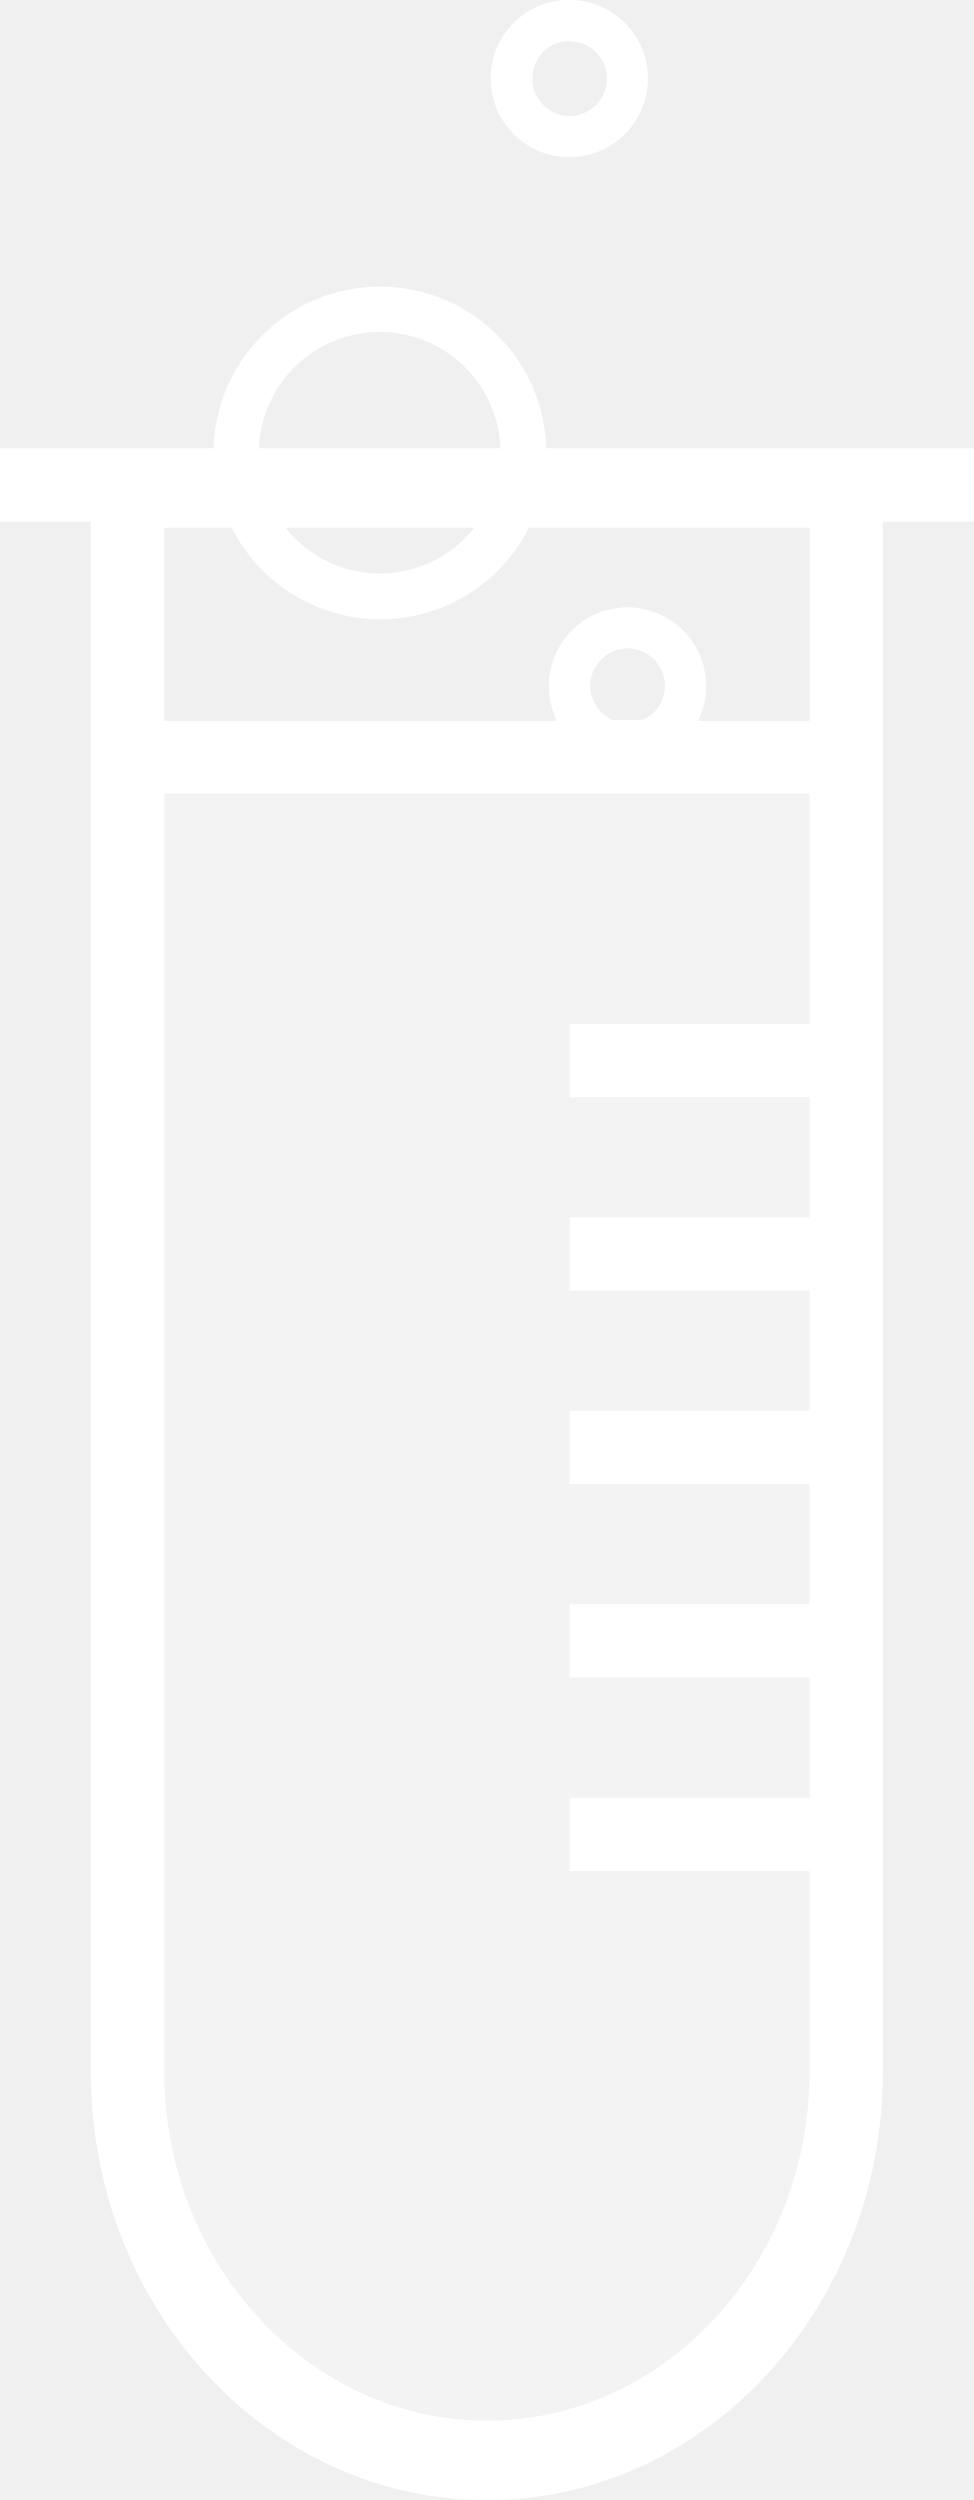
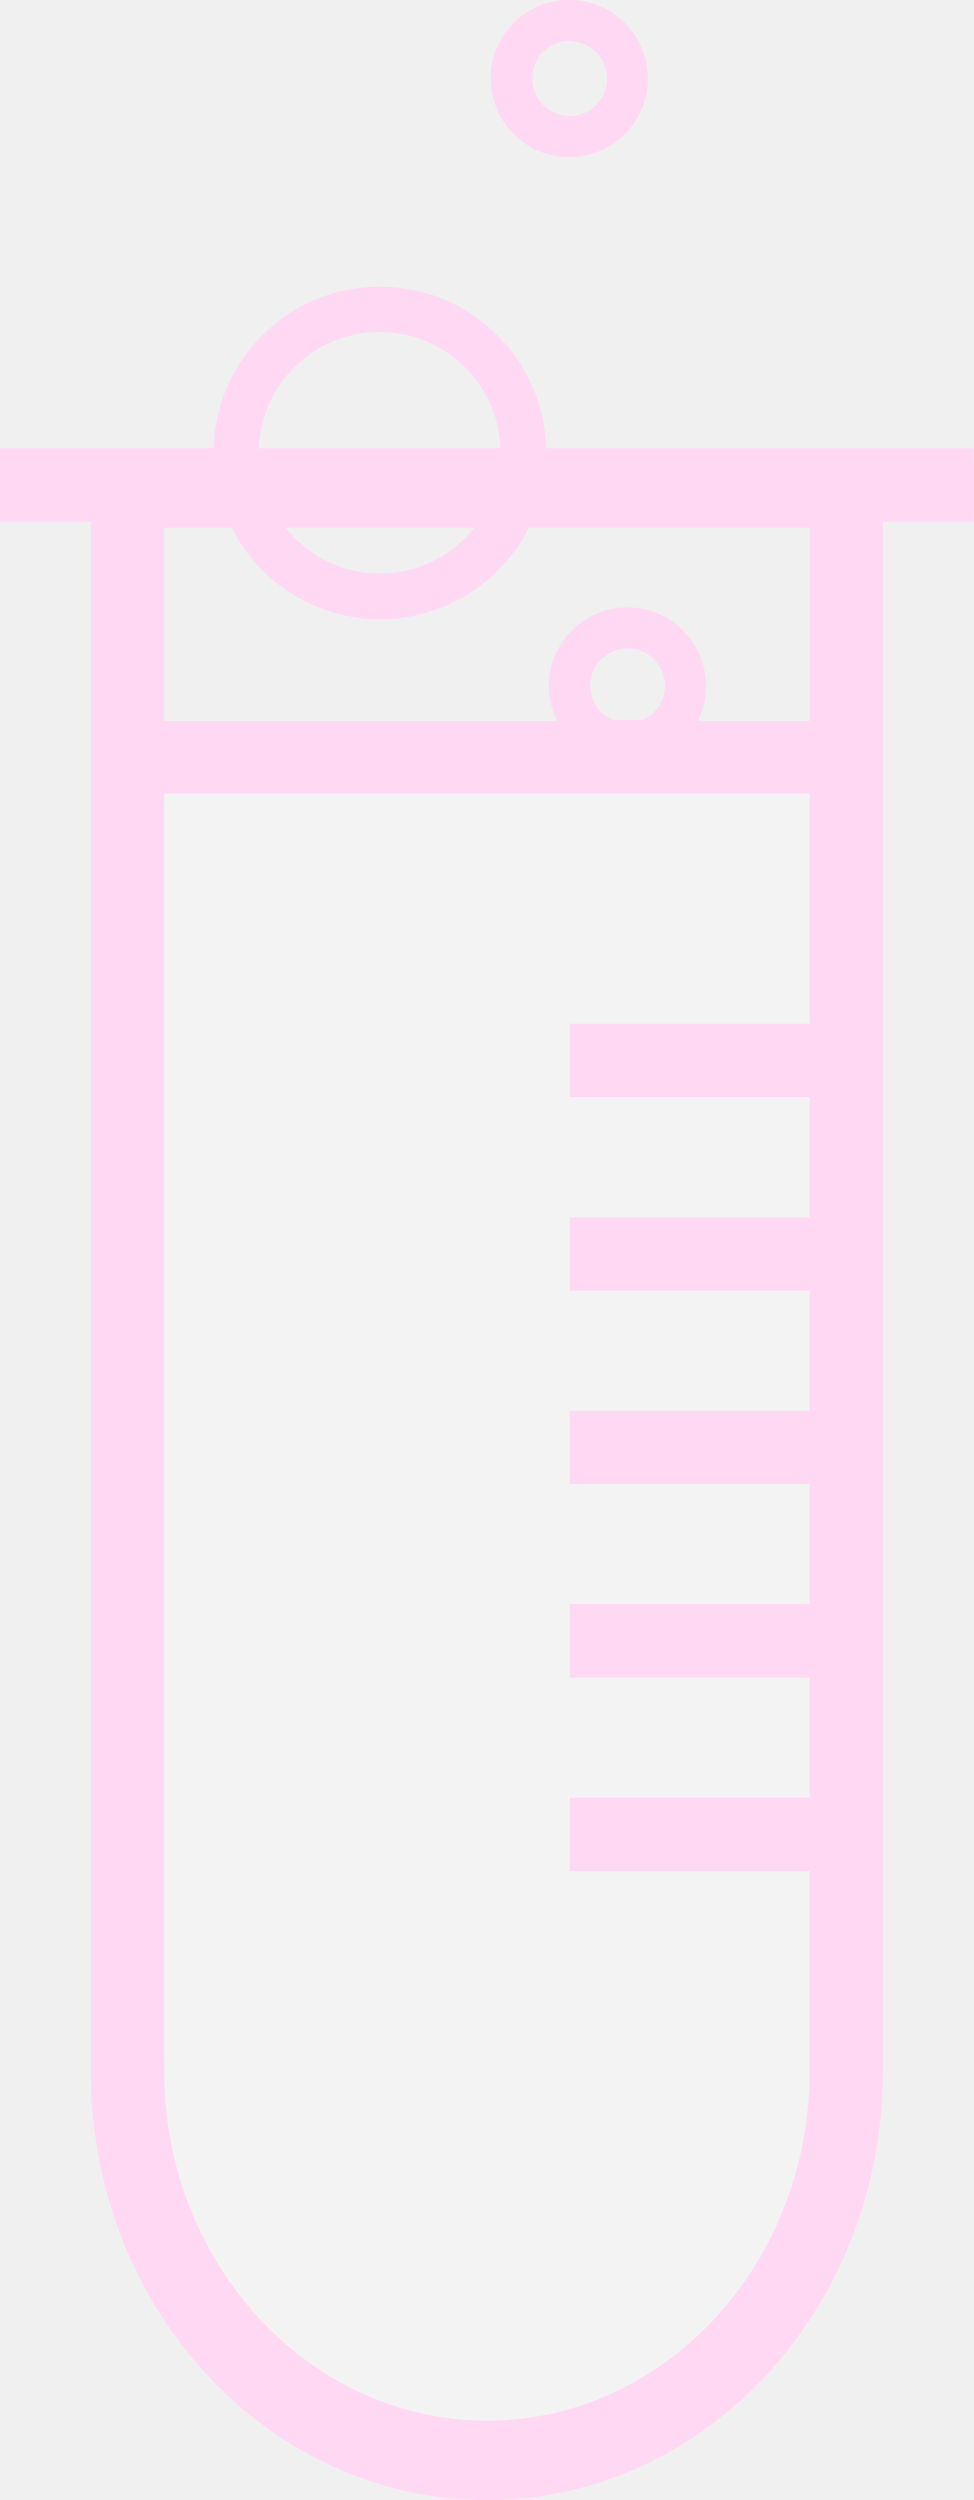
<svg xmlns="http://www.w3.org/2000/svg" viewBox="0 0 71.45 183.43">
  <defs>
    <style>.cls-1{fill:rgba(255, 255, 255, 0.2);}</style>
  </defs>
  <g id="Lager_2" data-name="Lager 2">
    <g id="Lager_1-2" data-name="Lager 1">
      <path class="cls-1" d="M35.9,179.43c-15,0-27.13-13.17-27.13-29.35V55.9H63v94.18C63,166.26,50.86,179.43,35.9,179.43Z" />
-       <path fill="#FFFFFF" d="M41.8,11.53A5.77,5.77,0,1,0,36,5.76,5.77,5.77,0,0,0,41.8,11.53Zm0-8.5a2.74,2.74,0,1,1-2.74,2.73A2.73,2.73,0,0,1,41.8,3Z" />
-       <path fill="#FFFFFF" d="M40.08,32.89a12.21,12.21,0,0,0-24.41,0H0v5.39H6.66V152c0,17.34,13,31.44,29.06,31.44S64.78,169.33,64.78,152V38.28h6.67V32.89H40.08Zm19.32,20H51.22a5.59,5.59,0,0,0,.59-2.51,5.77,5.77,0,1,0-10.94,2.51H12.05V38.72H17a12.21,12.21,0,0,0,21.81,0H59.4ZM43.31,50.33a2.74,2.74,0,1,1,3.81,2.51H45A2.74,2.74,0,0,1,43.31,50.33ZM27.87,42.08a8.85,8.85,0,0,1-6.93-3.36H34.81A8.87,8.87,0,0,1,27.87,42.08Zm0-17.72a8.86,8.86,0,0,1,8.85,8.53H19A8.86,8.86,0,0,1,27.87,24.36Zm7.85,153.25c-13,0-23.67-11.49-23.67-25.62V58.23H59.4V75.12H41.8V80.5H59.4v8.82H41.8V94.7H59.4v8.81H41.8v5.38H59.4v8.81H41.8v5.39H59.4v8.81H41.8v5.38H59.4V152C59.4,166.12,48.78,177.61,35.72,177.61Z" />
+       <path fill="#FFD9F3" d="M41.8,11.53A5.77,5.77,0,1,0,36,5.76,5.77,5.77,0,0,0,41.8,11.53Zm0-8.5a2.74,2.74,0,1,1-2.74,2.73A2.73,2.73,0,0,1,41.8,3Z" />
+       <path fill="#FFD9F3" d="M40.08,32.89a12.21,12.21,0,0,0-24.41,0H0v5.39H6.66V152c0,17.34,13,31.44,29.06,31.44S64.78,169.33,64.78,152V38.28h6.67V32.89H40.08Zm19.32,20H51.22a5.59,5.59,0,0,0,.59-2.51,5.77,5.77,0,1,0-10.94,2.51H12.05V38.72H17a12.21,12.21,0,0,0,21.81,0H59.4ZM43.31,50.33a2.74,2.74,0,1,1,3.81,2.51H45A2.74,2.74,0,0,1,43.31,50.33ZM27.87,42.08a8.85,8.85,0,0,1-6.93-3.36H34.81A8.87,8.87,0,0,1,27.87,42.08Zm0-17.72a8.86,8.86,0,0,1,8.85,8.53H19A8.86,8.86,0,0,1,27.87,24.36Zm7.85,153.25c-13,0-23.67-11.49-23.67-25.62V58.23H59.4V75.12H41.8V80.5H59.4v8.82H41.8V94.7H59.4v8.81H41.8v5.38H59.4v8.81H41.8v5.39H59.4v8.81H41.8v5.38H59.4V152C59.4,166.12,48.78,177.61,35.72,177.61Z" />
    </g>
  </g>
</svg>
